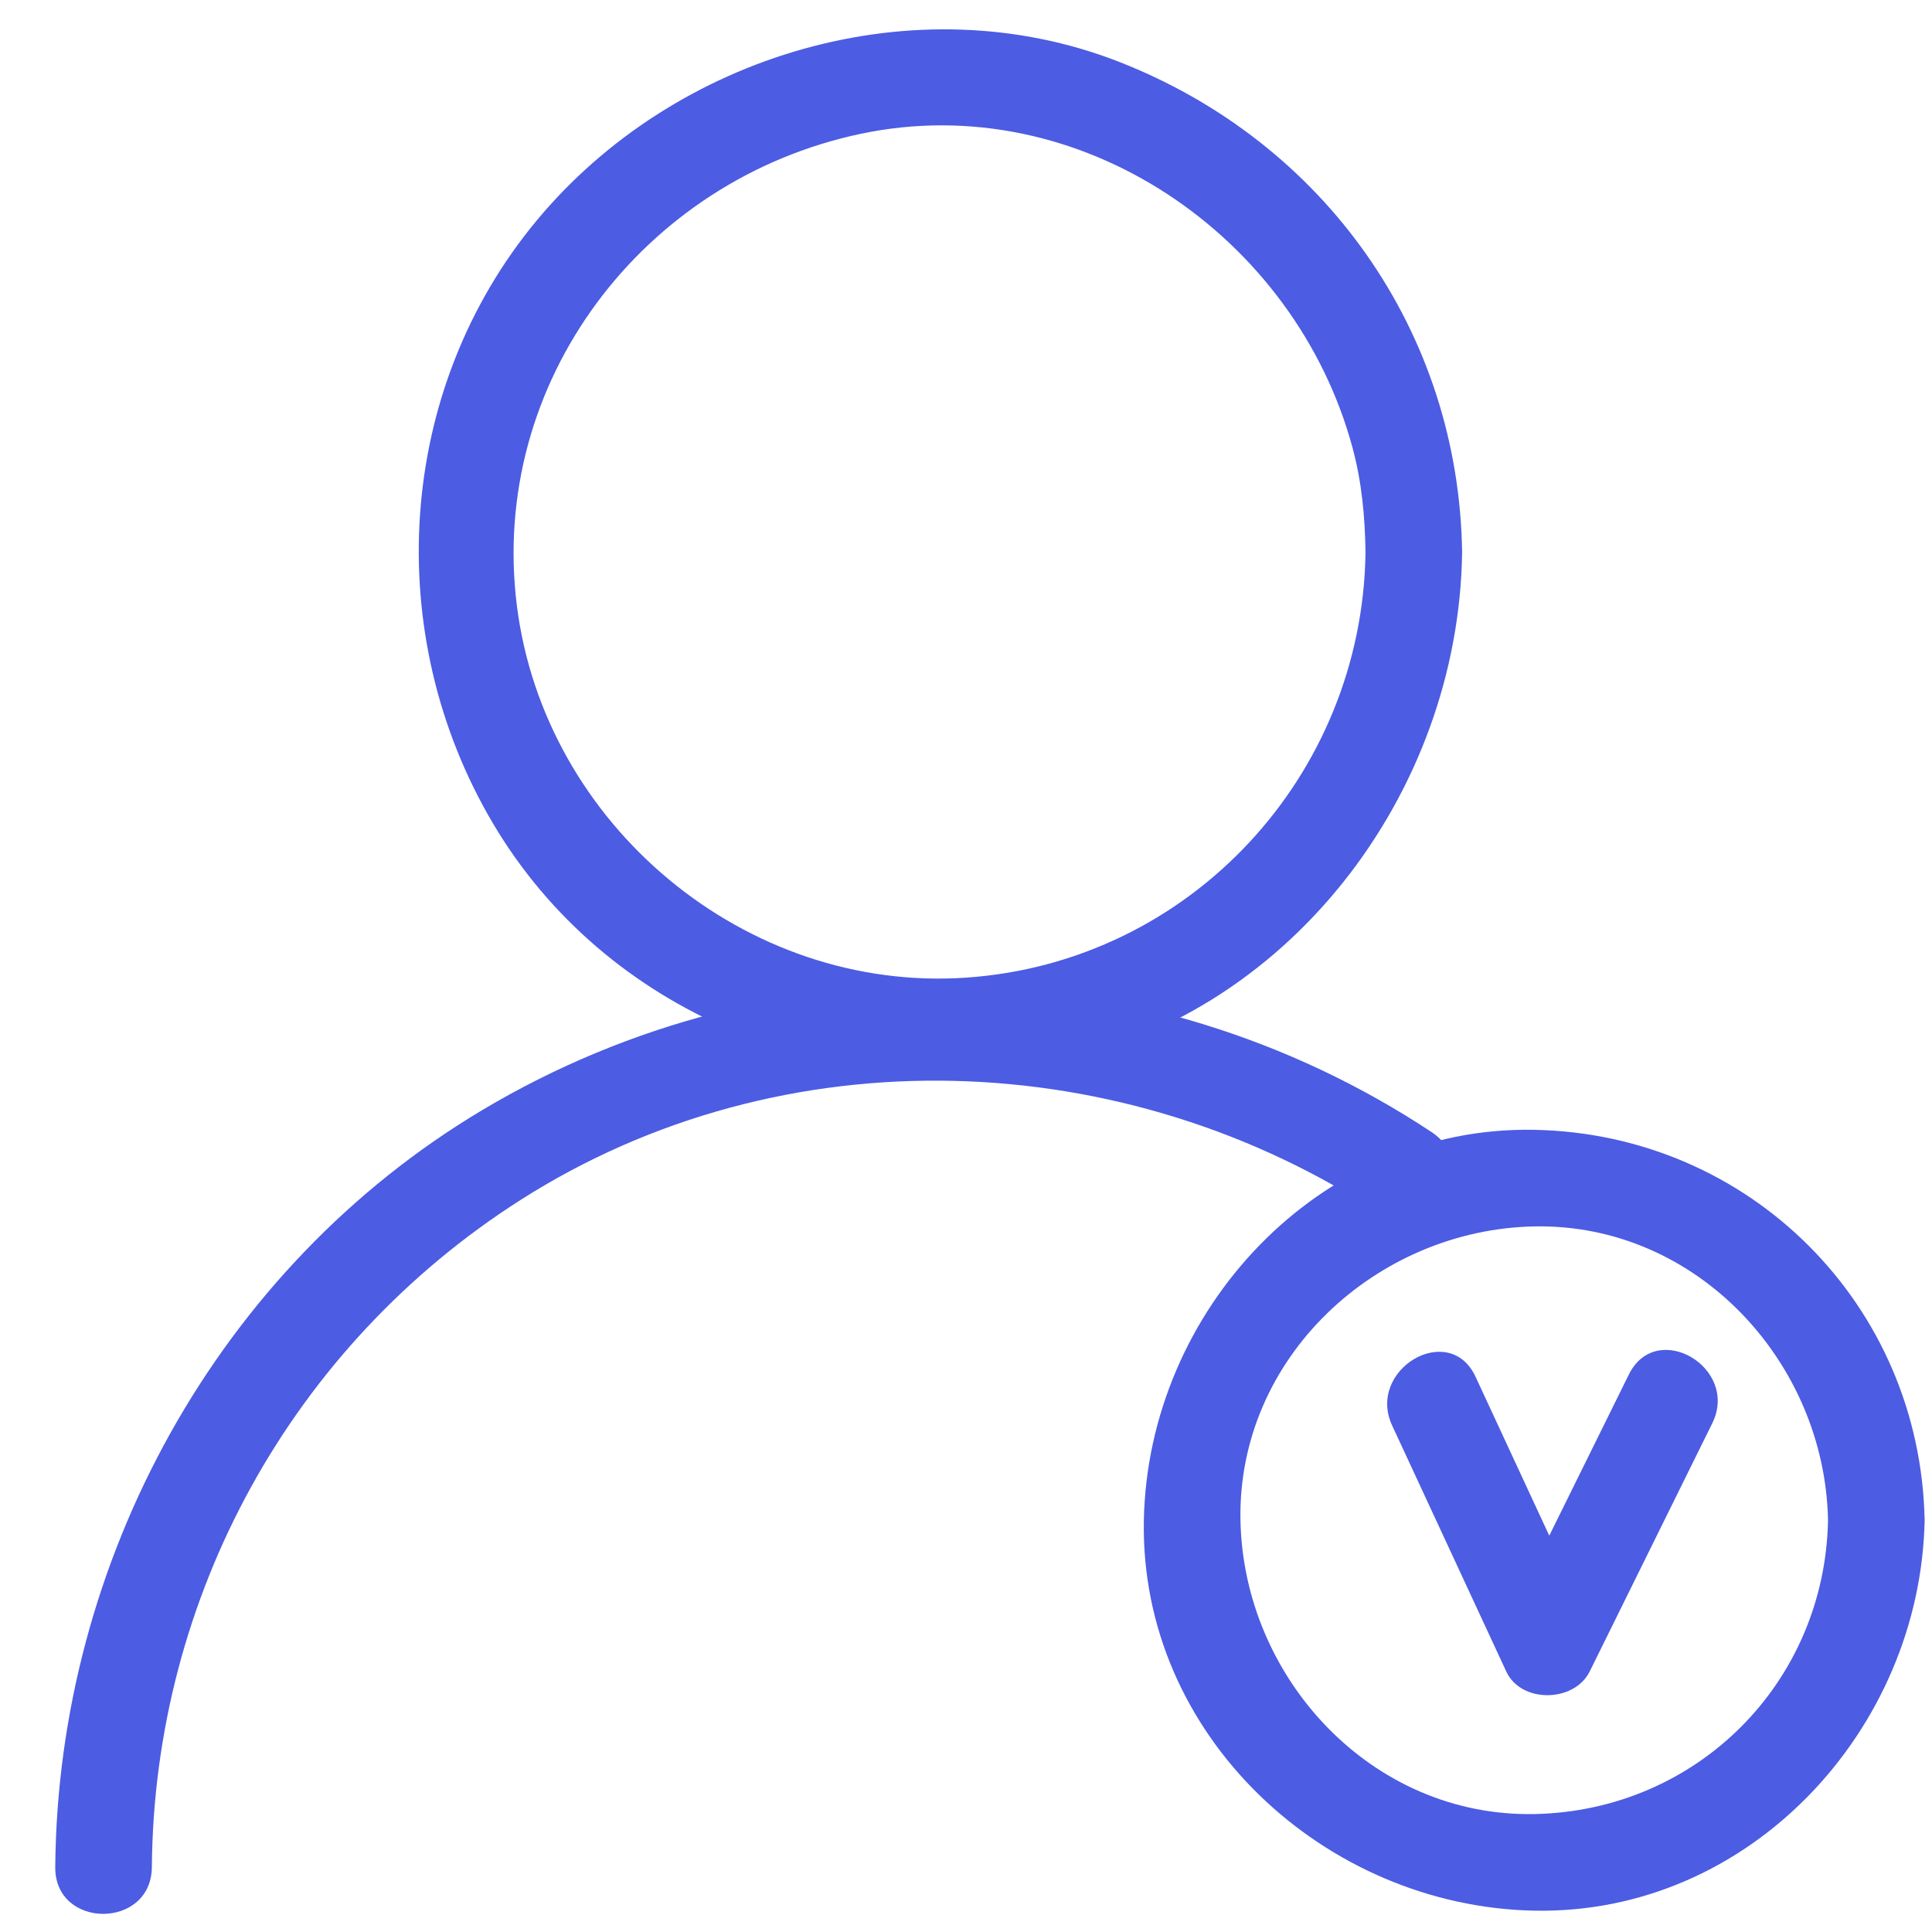
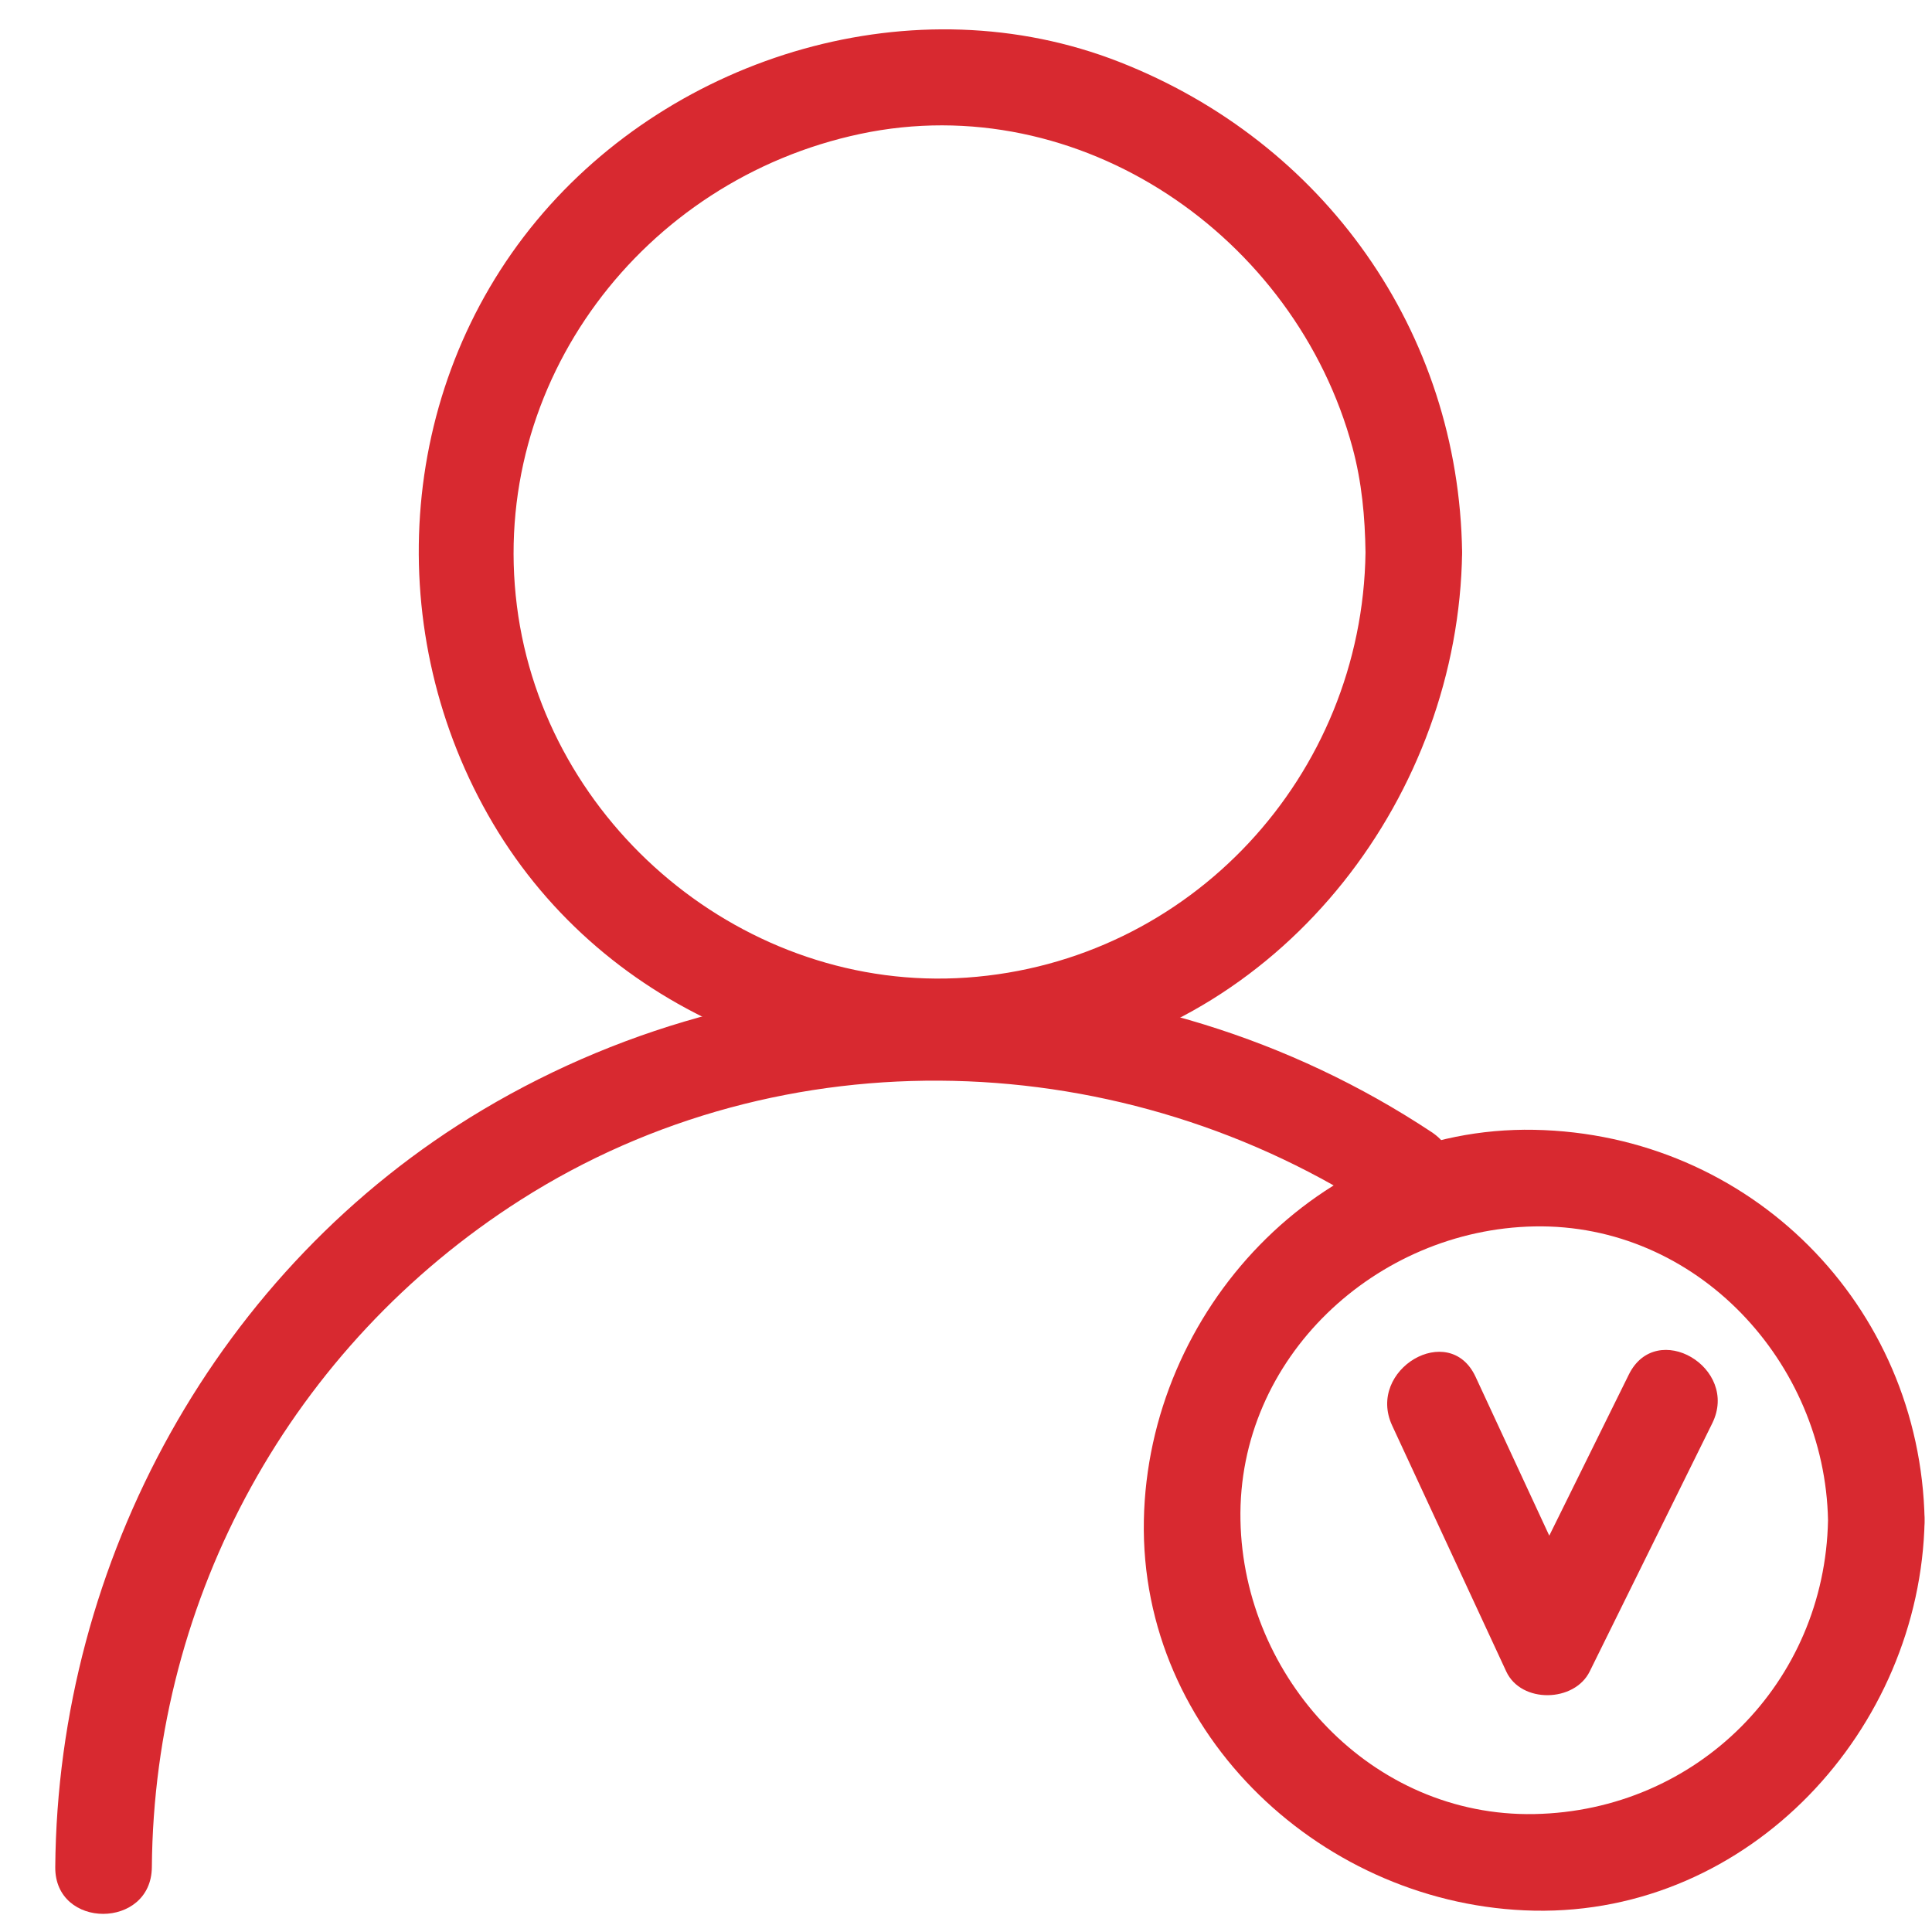
<svg xmlns="http://www.w3.org/2000/svg" t="1566055834488" class="icon" viewBox="0 0 1024 1024" version="1.1" p-id="5896" width="500" height="500">
  <defs>
    <style type="text/css" />
  </defs>
-   <path d="M723.748 292.838c-1.649 118.267-92.764 217.017-211.38 225.311-117.252 8.197-223.728-80.814-238.397-196.997-14.97-118.62 66.903-225.802 181.99-250.179 116.486-24.683 230.667 54.38 260.895 166.283 4.926 18.212 6.636 36.782 6.892 55.582 0.46 32.989 51.66 33.035 51.2 0-1.633-117.13-73.14-217.523-181.694-260.014-108.14-42.347-235.673-3.968-308.751 83.989-74.86 90.096-82.432 219.545-23.209 319.62C321.06 537.417 440.52 584.813 553.82 564.06c128.66-23.562 219.346-143.396 221.128-271.222 0.46-33.029-50.74-32.988-51.2 0z m245.14 512.927c-1.659 86.16-69.504 154.066-155.678 155.725-86.196 1.659-154.128-72.028-155.74-155.725-1.66-86.2 72.043-154.127 155.74-155.74 86.185-1.659 154.07 72.08 155.678 155.74 0.635 32.973 51.835 33.034 51.2 0-2.201-114.227-92.641-204.733-206.878-206.94-114.253-2.207-204.8 96-206.94 206.94-2.202 114.253 96 204.785 206.94 206.925 114.237 2.202 204.738-96.015 206.878-206.925 0.635-33.034-50.565-32.973-51.2 0z" p-id="5897" fill="#4c5ce3" />
-   <path d="M80.486 989.624c1.142-143.529 74.24-276.362 195.37-353.592 139.381-88.868 320.414-82.268 457.092 8.223 27.623 18.283 53.228-26.076 25.841-44.211-150.948-99.943-347.786-104.27-503.065-11.746-140.309 83.61-225.147 239.1-226.438 401.326-0.26 33.03 50.94 33.004 51.2 0z m657.388-234.05c20.162 43.453 40.315 86.912 60.477 130.36 7.906 17.045 36.107 16.415 44.212 0l64.962-131.548c14.567-29.496-29.588-55.445-44.211-25.84L798.35 860.092h44.212c-20.163-43.453-40.315-86.912-60.478-130.36-13.885-29.926-58.01-3.901-44.211 25.84z" p-id="5898" fill="#4c5ce3" />
+   <path d="M723.748 292.838c-1.649 118.267-92.764 217.017-211.38 225.311-117.252 8.197-223.728-80.814-238.397-196.997-14.97-118.62 66.903-225.802 181.99-250.179 116.486-24.683 230.667 54.38 260.895 166.283 4.926 18.212 6.636 36.782 6.892 55.582 0.46 32.989 51.66 33.035 51.2 0-1.633-117.13-73.14-217.523-181.694-260.014-108.14-42.347-235.673-3.968-308.751 83.989-74.86 90.096-82.432 219.545-23.209 319.62C321.06 537.417 440.52 584.813 553.82 564.06c128.66-23.562 219.346-143.396 221.128-271.222 0.46-33.029-50.74-32.988-51.2 0z m245.14 512.927c-1.659 86.16-69.504 154.066-155.678 155.725-86.196 1.659-154.128-72.028-155.74-155.725-1.66-86.2 72.043-154.127 155.74-155.74 86.185-1.659 154.07 72.08 155.678 155.74 0.635 32.973 51.835 33.034 51.2 0-2.201-114.227-92.641-204.733-206.878-206.94-114.253-2.207-204.8 96-206.94 206.94-2.202 114.253 96 204.785 206.94 206.925 114.237 2.202 204.738-96.015 206.878-206.925 0.635-33.034-50.565-32.973-51.2 0z" p-id="5897" fill="#d82930" />
+   <path d="M80.486 989.624c1.142-143.529 74.24-276.362 195.37-353.592 139.381-88.868 320.414-82.268 457.092 8.223 27.623 18.283 53.228-26.076 25.841-44.211-150.948-99.943-347.786-104.27-503.065-11.746-140.309 83.61-225.147 239.1-226.438 401.326-0.26 33.03 50.94 33.004 51.2 0z m657.388-234.05c20.162 43.453 40.315 86.912 60.477 130.36 7.906 17.045 36.107 16.415 44.212 0l64.962-131.548c14.567-29.496-29.588-55.445-44.211-25.84L798.35 860.092h44.212c-20.163-43.453-40.315-86.912-60.478-130.36-13.885-29.926-58.01-3.901-44.211 25.84z" p-id="5898" fill="#d82930" />
</svg>
